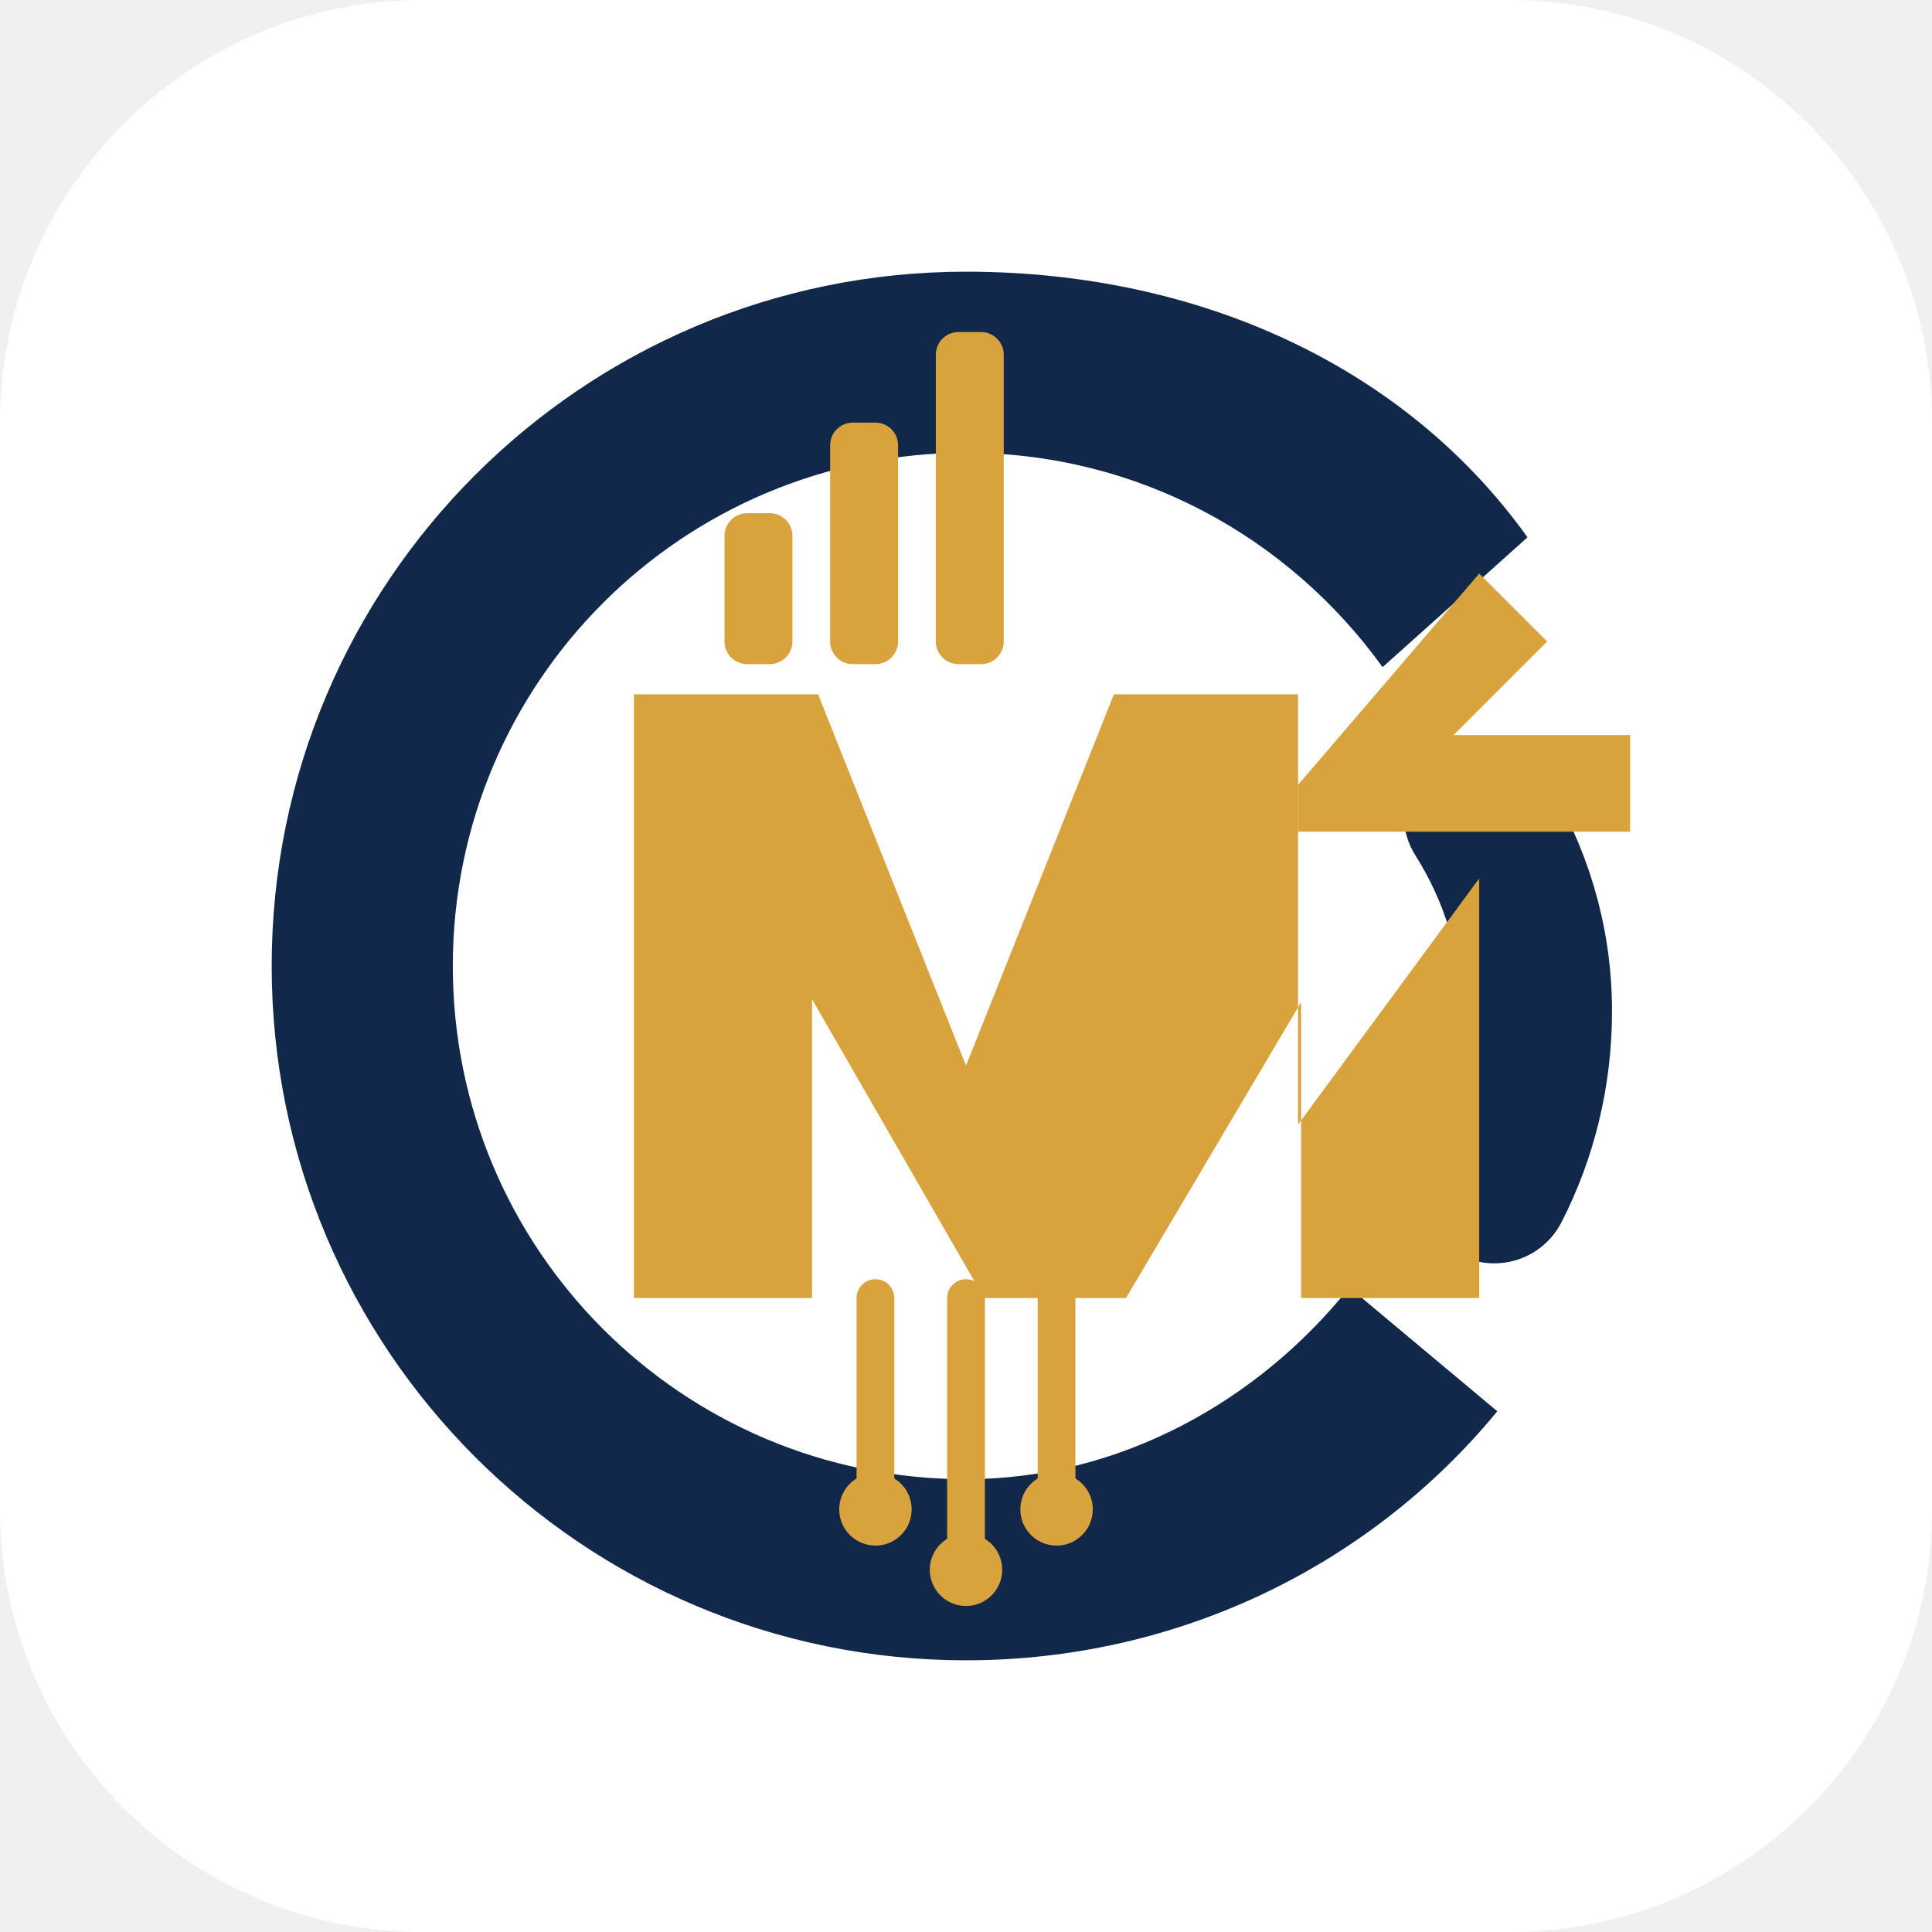
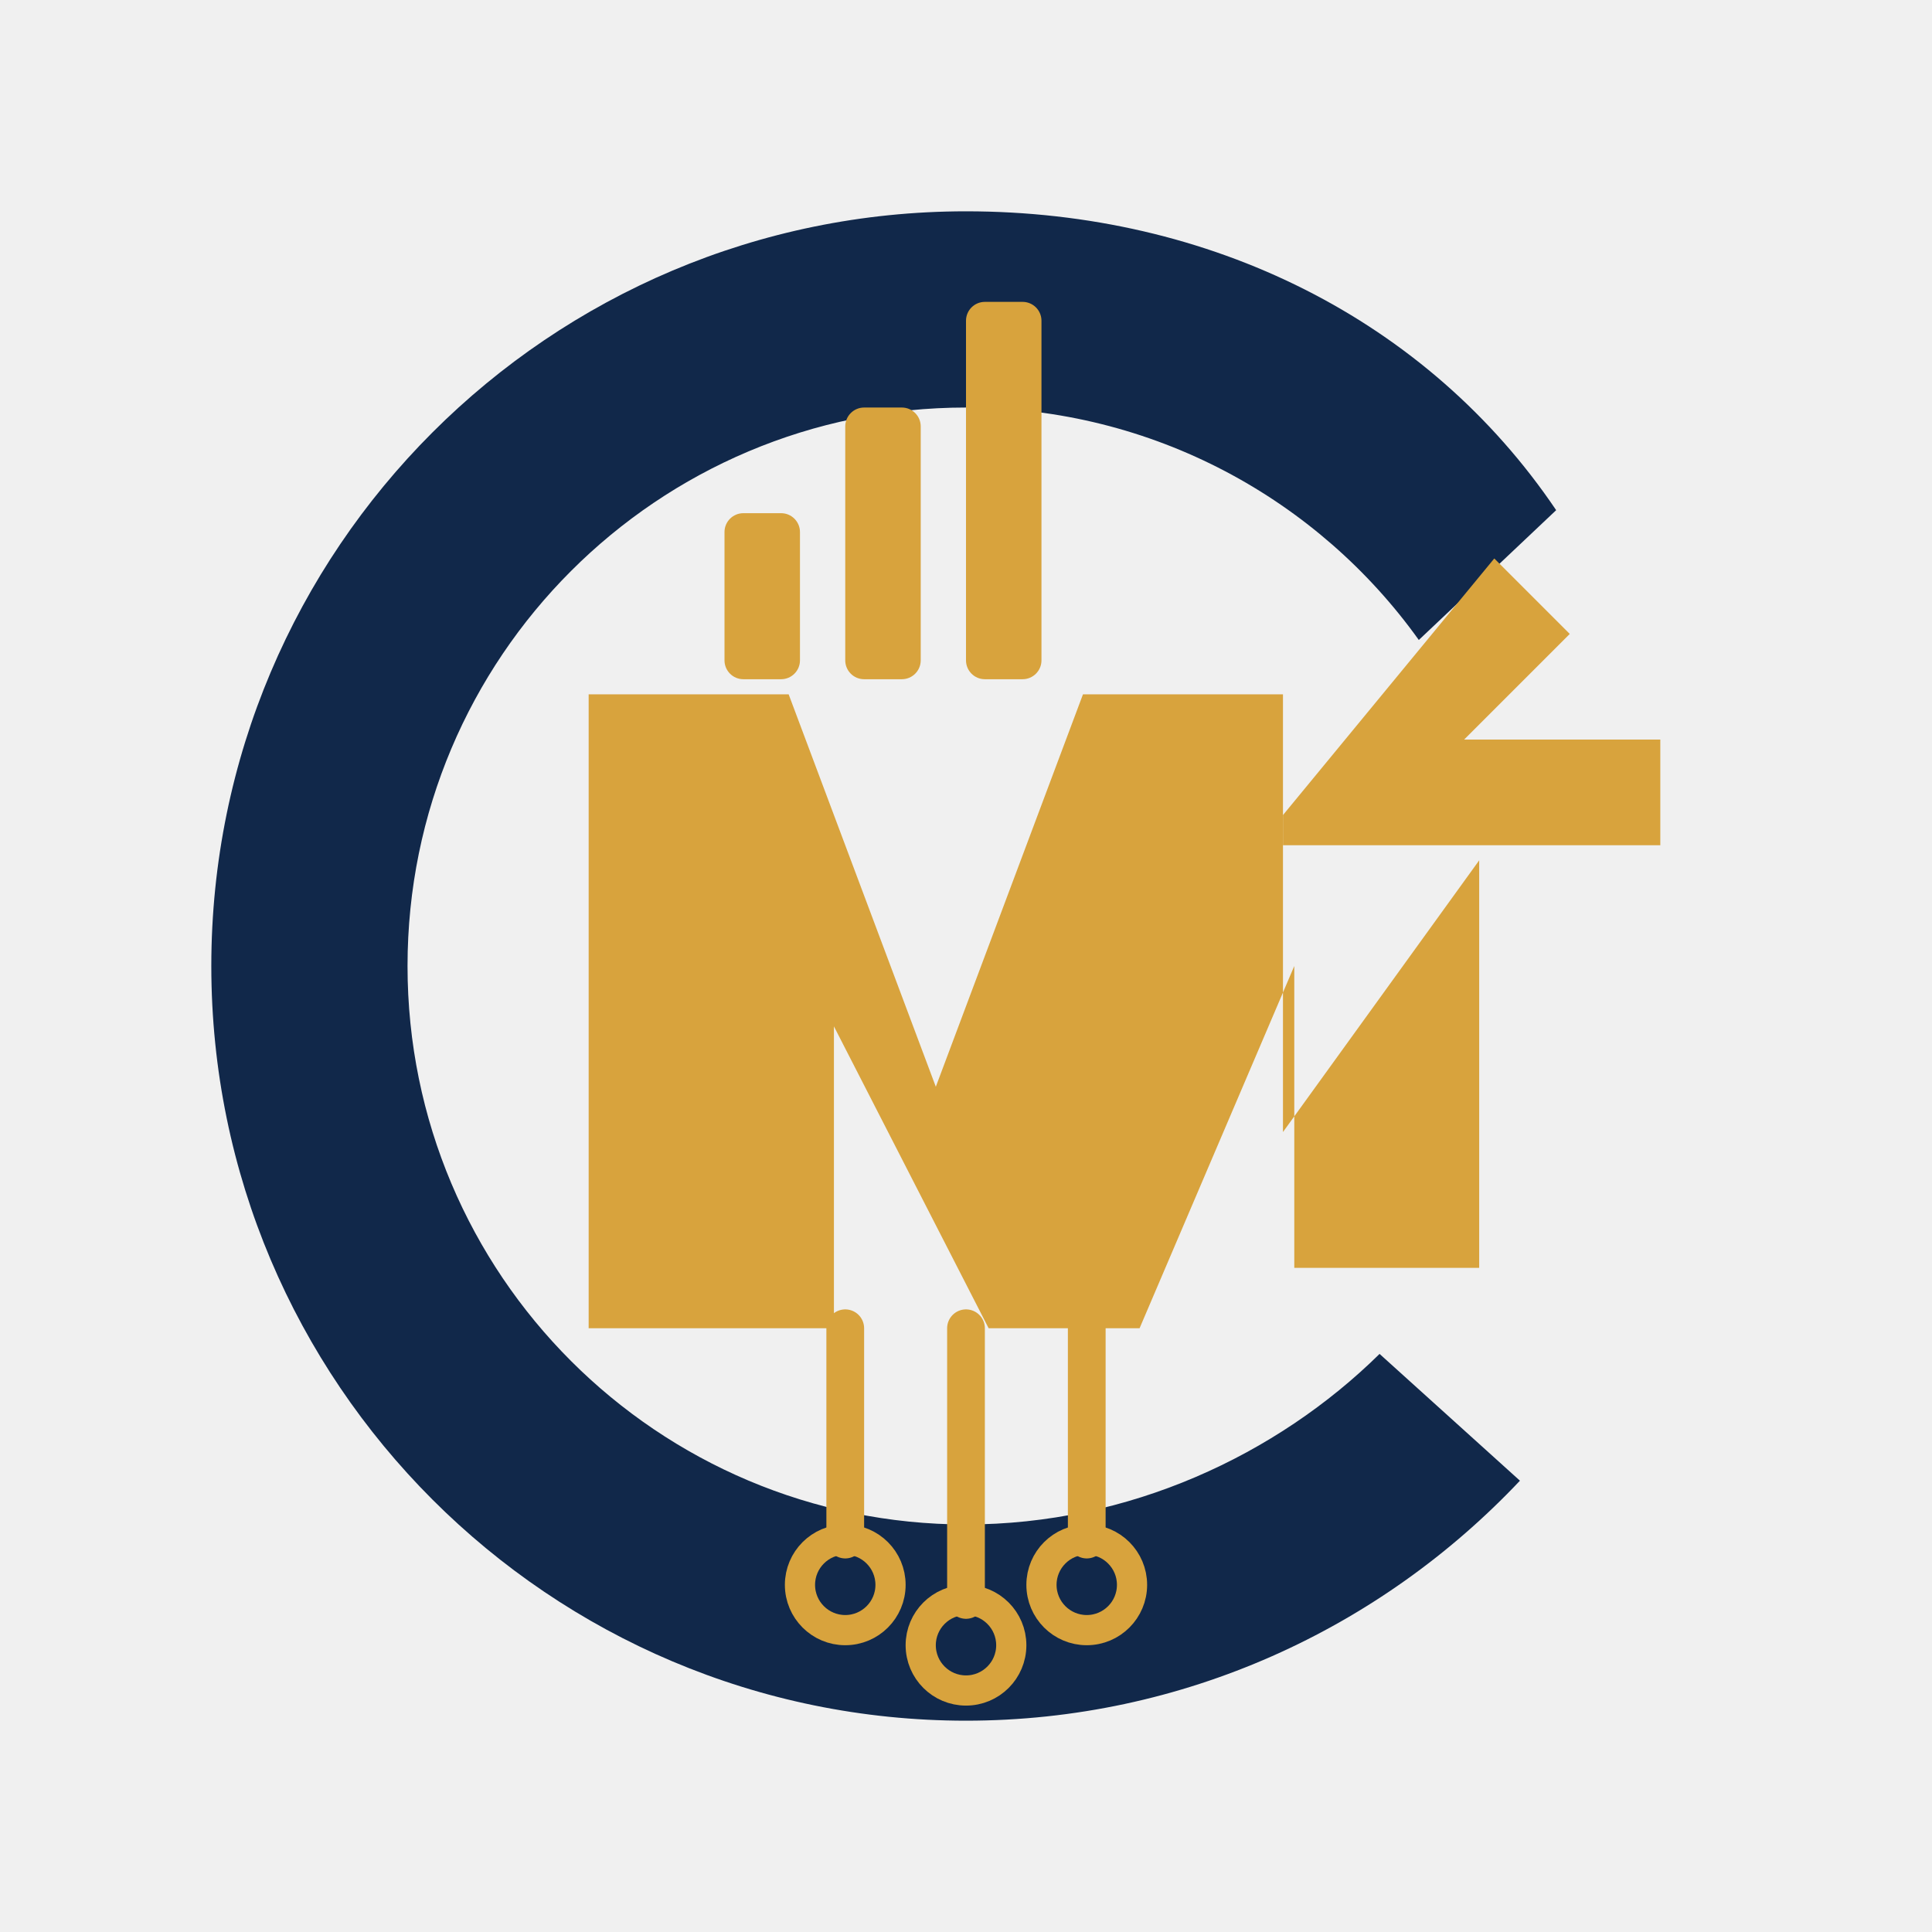
- <svg xmlns="http://www.w3.org/2000/svg" viewBox="0 0 128 128" role="img" aria-label="GoldMeta">
-   <rect width="128" height="128" rx="28" fill="#FFFFFF" />
-   <path d="M64 18c-25.4 0-46 20.6-46 46s20.6 46 46 46c14.2 0 26.9-6.4 35.2-16.5l-9.8-8.2C83.4 92.8 74.2 98 64 98c-18.8 0-34-15.2-34-34s15.2-34 34-34c11.4 0 21.4 5.6 27.6 14.2l9.6-8.6C93.2 24.4 79.6 18 64 18z" fill="#11284A" />
-   <path d="M98 54c2.4 3.8 3.8 8.2 3.8 13 0 4.2-1 8.2-2.8 11.7" fill="none" stroke="#11284A" stroke-width="10" stroke-linecap="round" />
-   <path d="M42 86V46h12.2l9.8 24.6L73.8 46H86v28.5L98 58.2V86H86.2V66.4L74.6 86H65.2L53.8 66.2V86H42z" fill="#D8A33D" />
-   <path d="M86 52l12-14 4.5 4.5-6.2 6.2H108v6.4H86V52z" fill="#D8A33D" />
-   <rect x="48" y="34" width="4.5" height="10" rx="1.5" fill="#D8A33D" />
-   <rect x="55" y="28" width="4.5" height="16" rx="1.5" fill="#D8A33D" />
-   <rect x="62" y="22" width="4.5" height="22" rx="1.5" fill="#D8A33D" />
-   <path d="M58 86v12M64 86v16M70 86v12" stroke="#D8A33D" stroke-width="2.5" stroke-linecap="round" />
-   <circle cx="58" cy="100" r="2.4" fill="#D8A33D" />
-   <circle cx="64" cy="104" r="2.4" fill="#D8A33D" />
-   <circle cx="70" cy="100" r="2.4" fill="#D8A33D" />
+ <svg xmlns="http://www.w3.org/2000/svg" viewBox="0 0 256 256" role="img" aria-label="GoldMeta">
+   <rect width="256" height="256" fill="none" />
+   <path d="M128 28c-55.2 0-100 44.8-100 100s44.8 100 100 100c28.8 0 54.9-12.2 73.4-31.8l-18.6-16.8C169.2 192.8 149.6 202 128 202c-40.9 0-74-33.1-74-74s33.1-74 74-74c24.8 0 46.7 12.2 60 30.8l18.2-17.2C189.2 42.4 160.4 28 128 28z" fill="#11284A" />
+   <path d="M78 176V92h26.5l19.5 52 19.5-52H170v58l26-36v54h-24.5v-40L151 176h-20L110.5 136V176H78z" fill="#D8A33D" />
+   <path d="M170 108l28-34 10 10-14 14H220v14H170v-4z" fill="#D8A33D" />
+   <rect x="96" y="68" width="10" height="22" rx="2.5" fill="#D8A33D" />
+   <rect x="112" y="54" width="10" height="36" rx="2.5" fill="#D8A33D" />
+   <rect x="128" y="40" width="10" height="50" rx="2.5" fill="#D8A33D" />
+   <path d="M112 176v28M128 176v36M144 176v28" fill="none" stroke="#D8A33D" stroke-width="5" stroke-linecap="round" />
+   <circle cx="112" cy="210" r="6" fill="none" stroke="#D8A33D" stroke-width="4" />
+   <circle cx="128" cy="218" r="6" fill="none" stroke="#D8A33D" stroke-width="4" />
+   <circle cx="144" cy="210" r="6" fill="none" stroke="#D8A33D" stroke-width="4" />
</svg>
